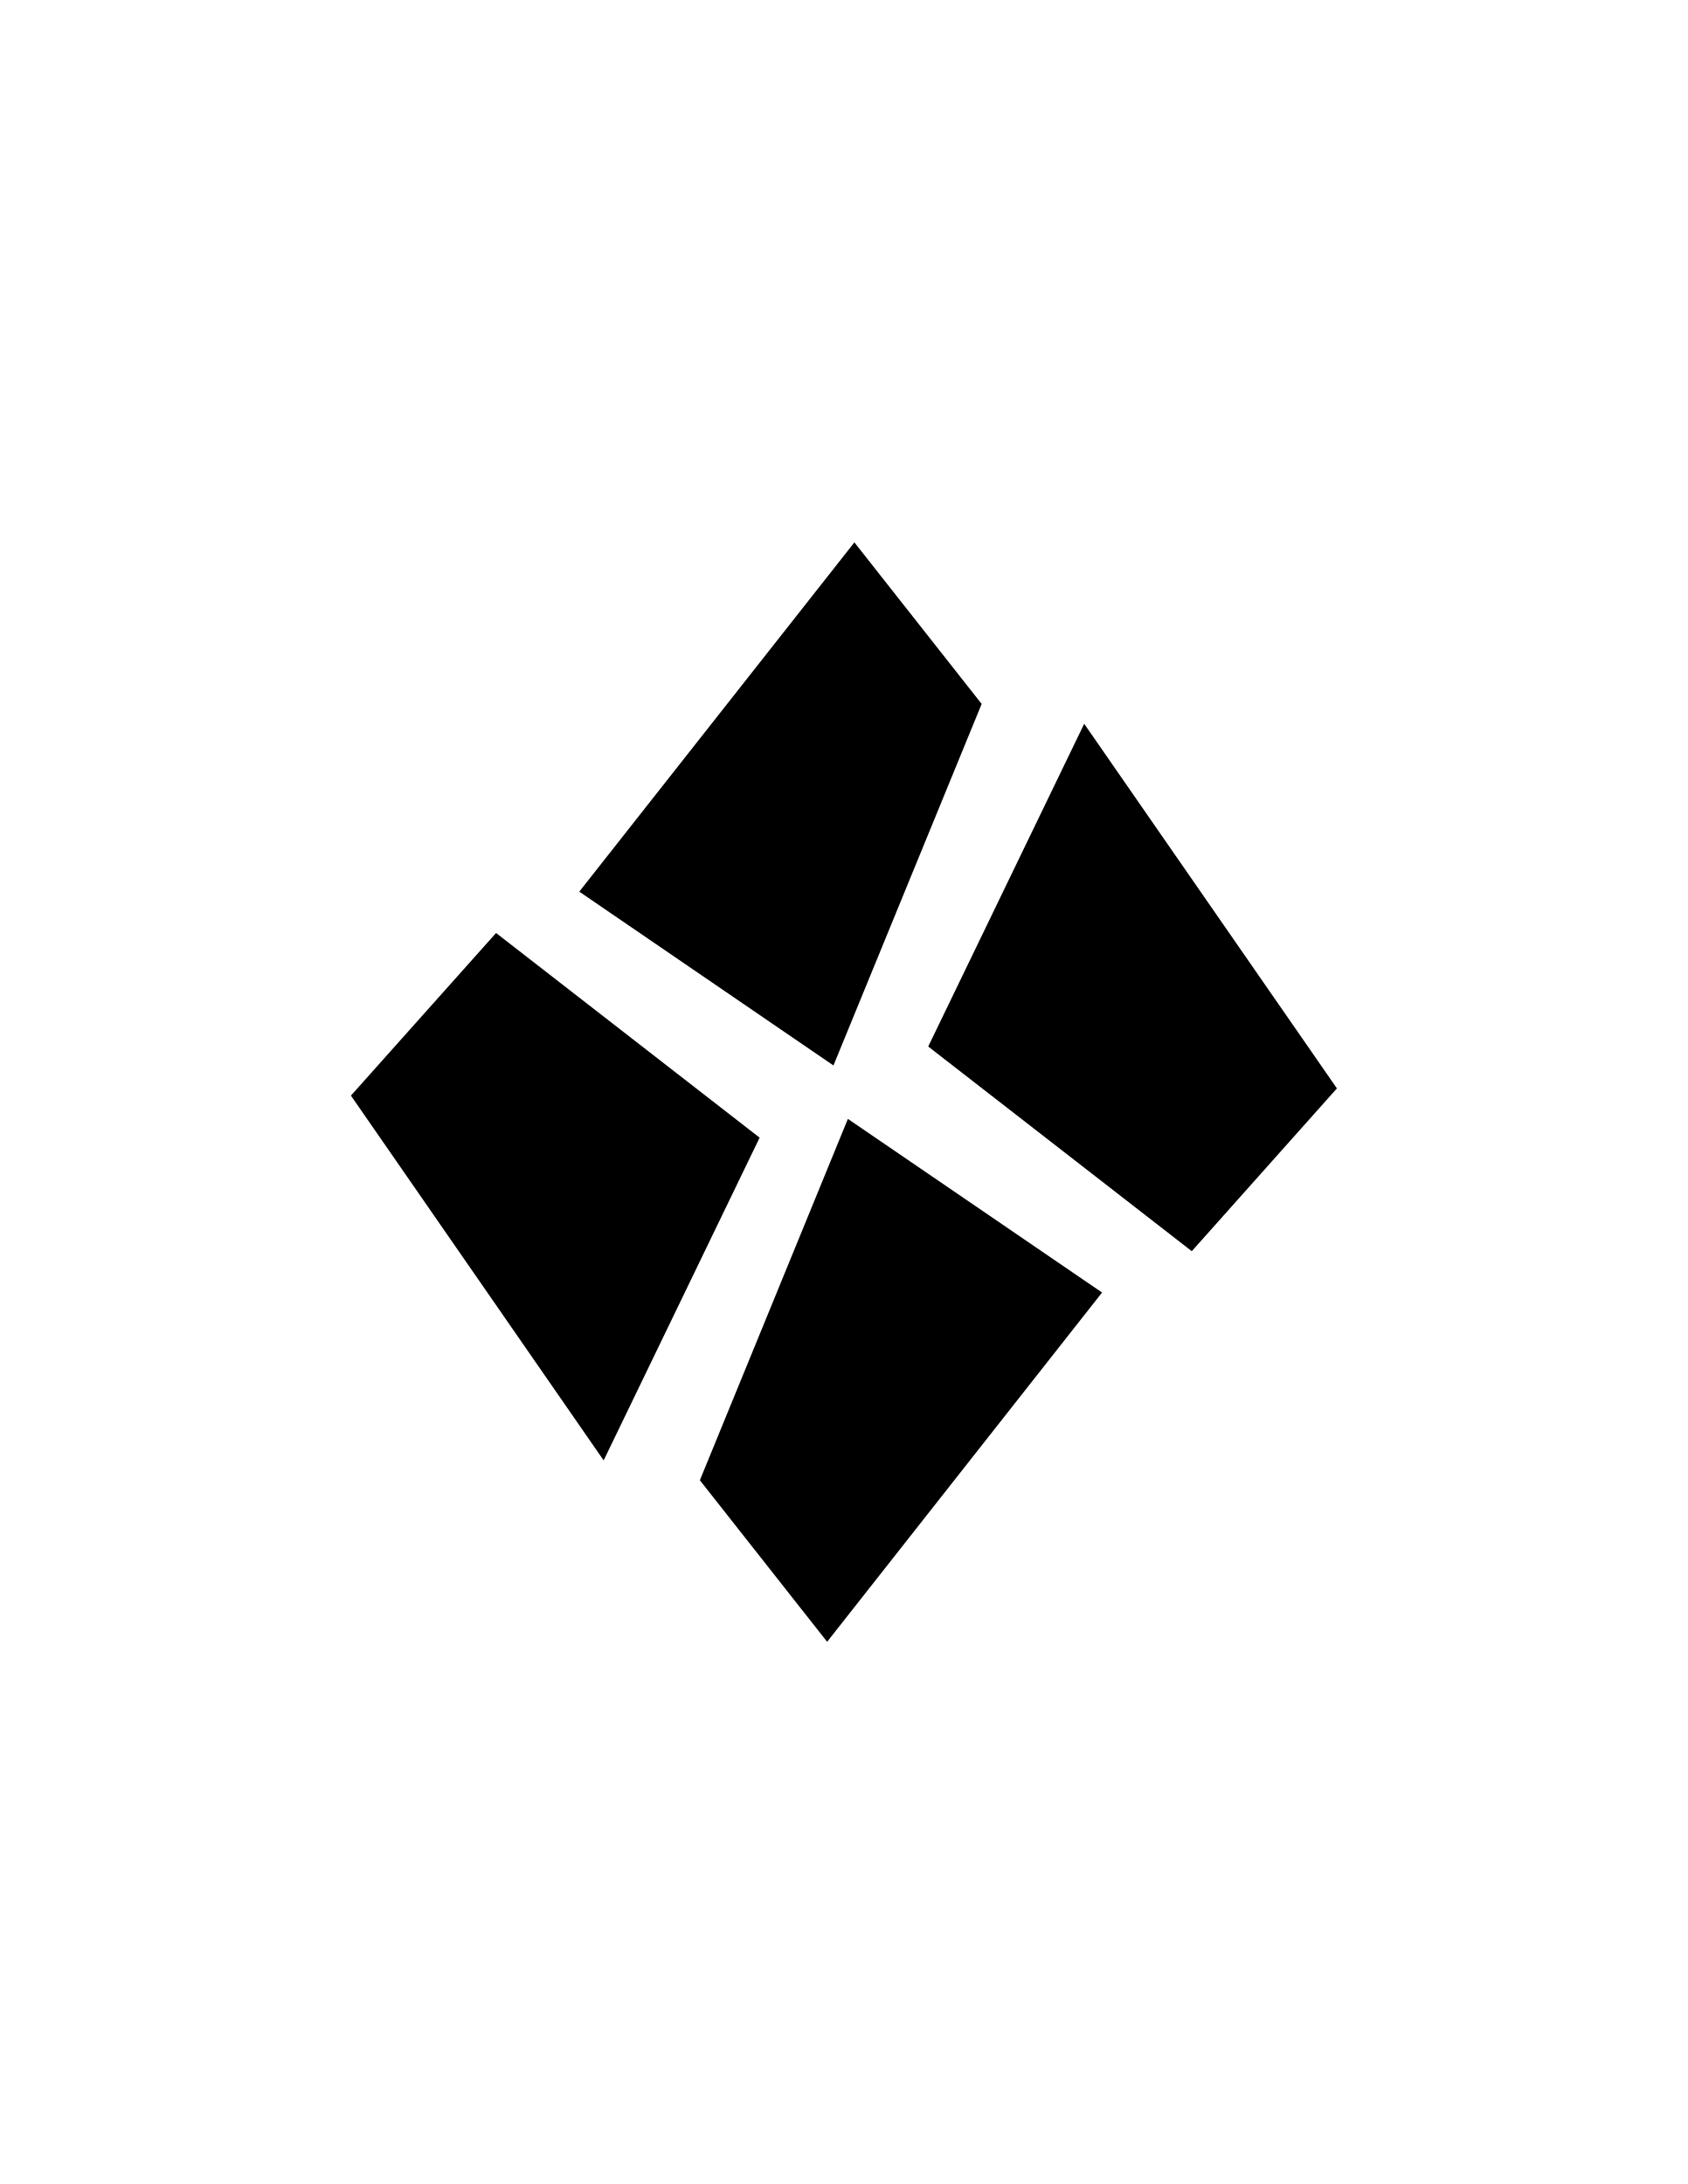
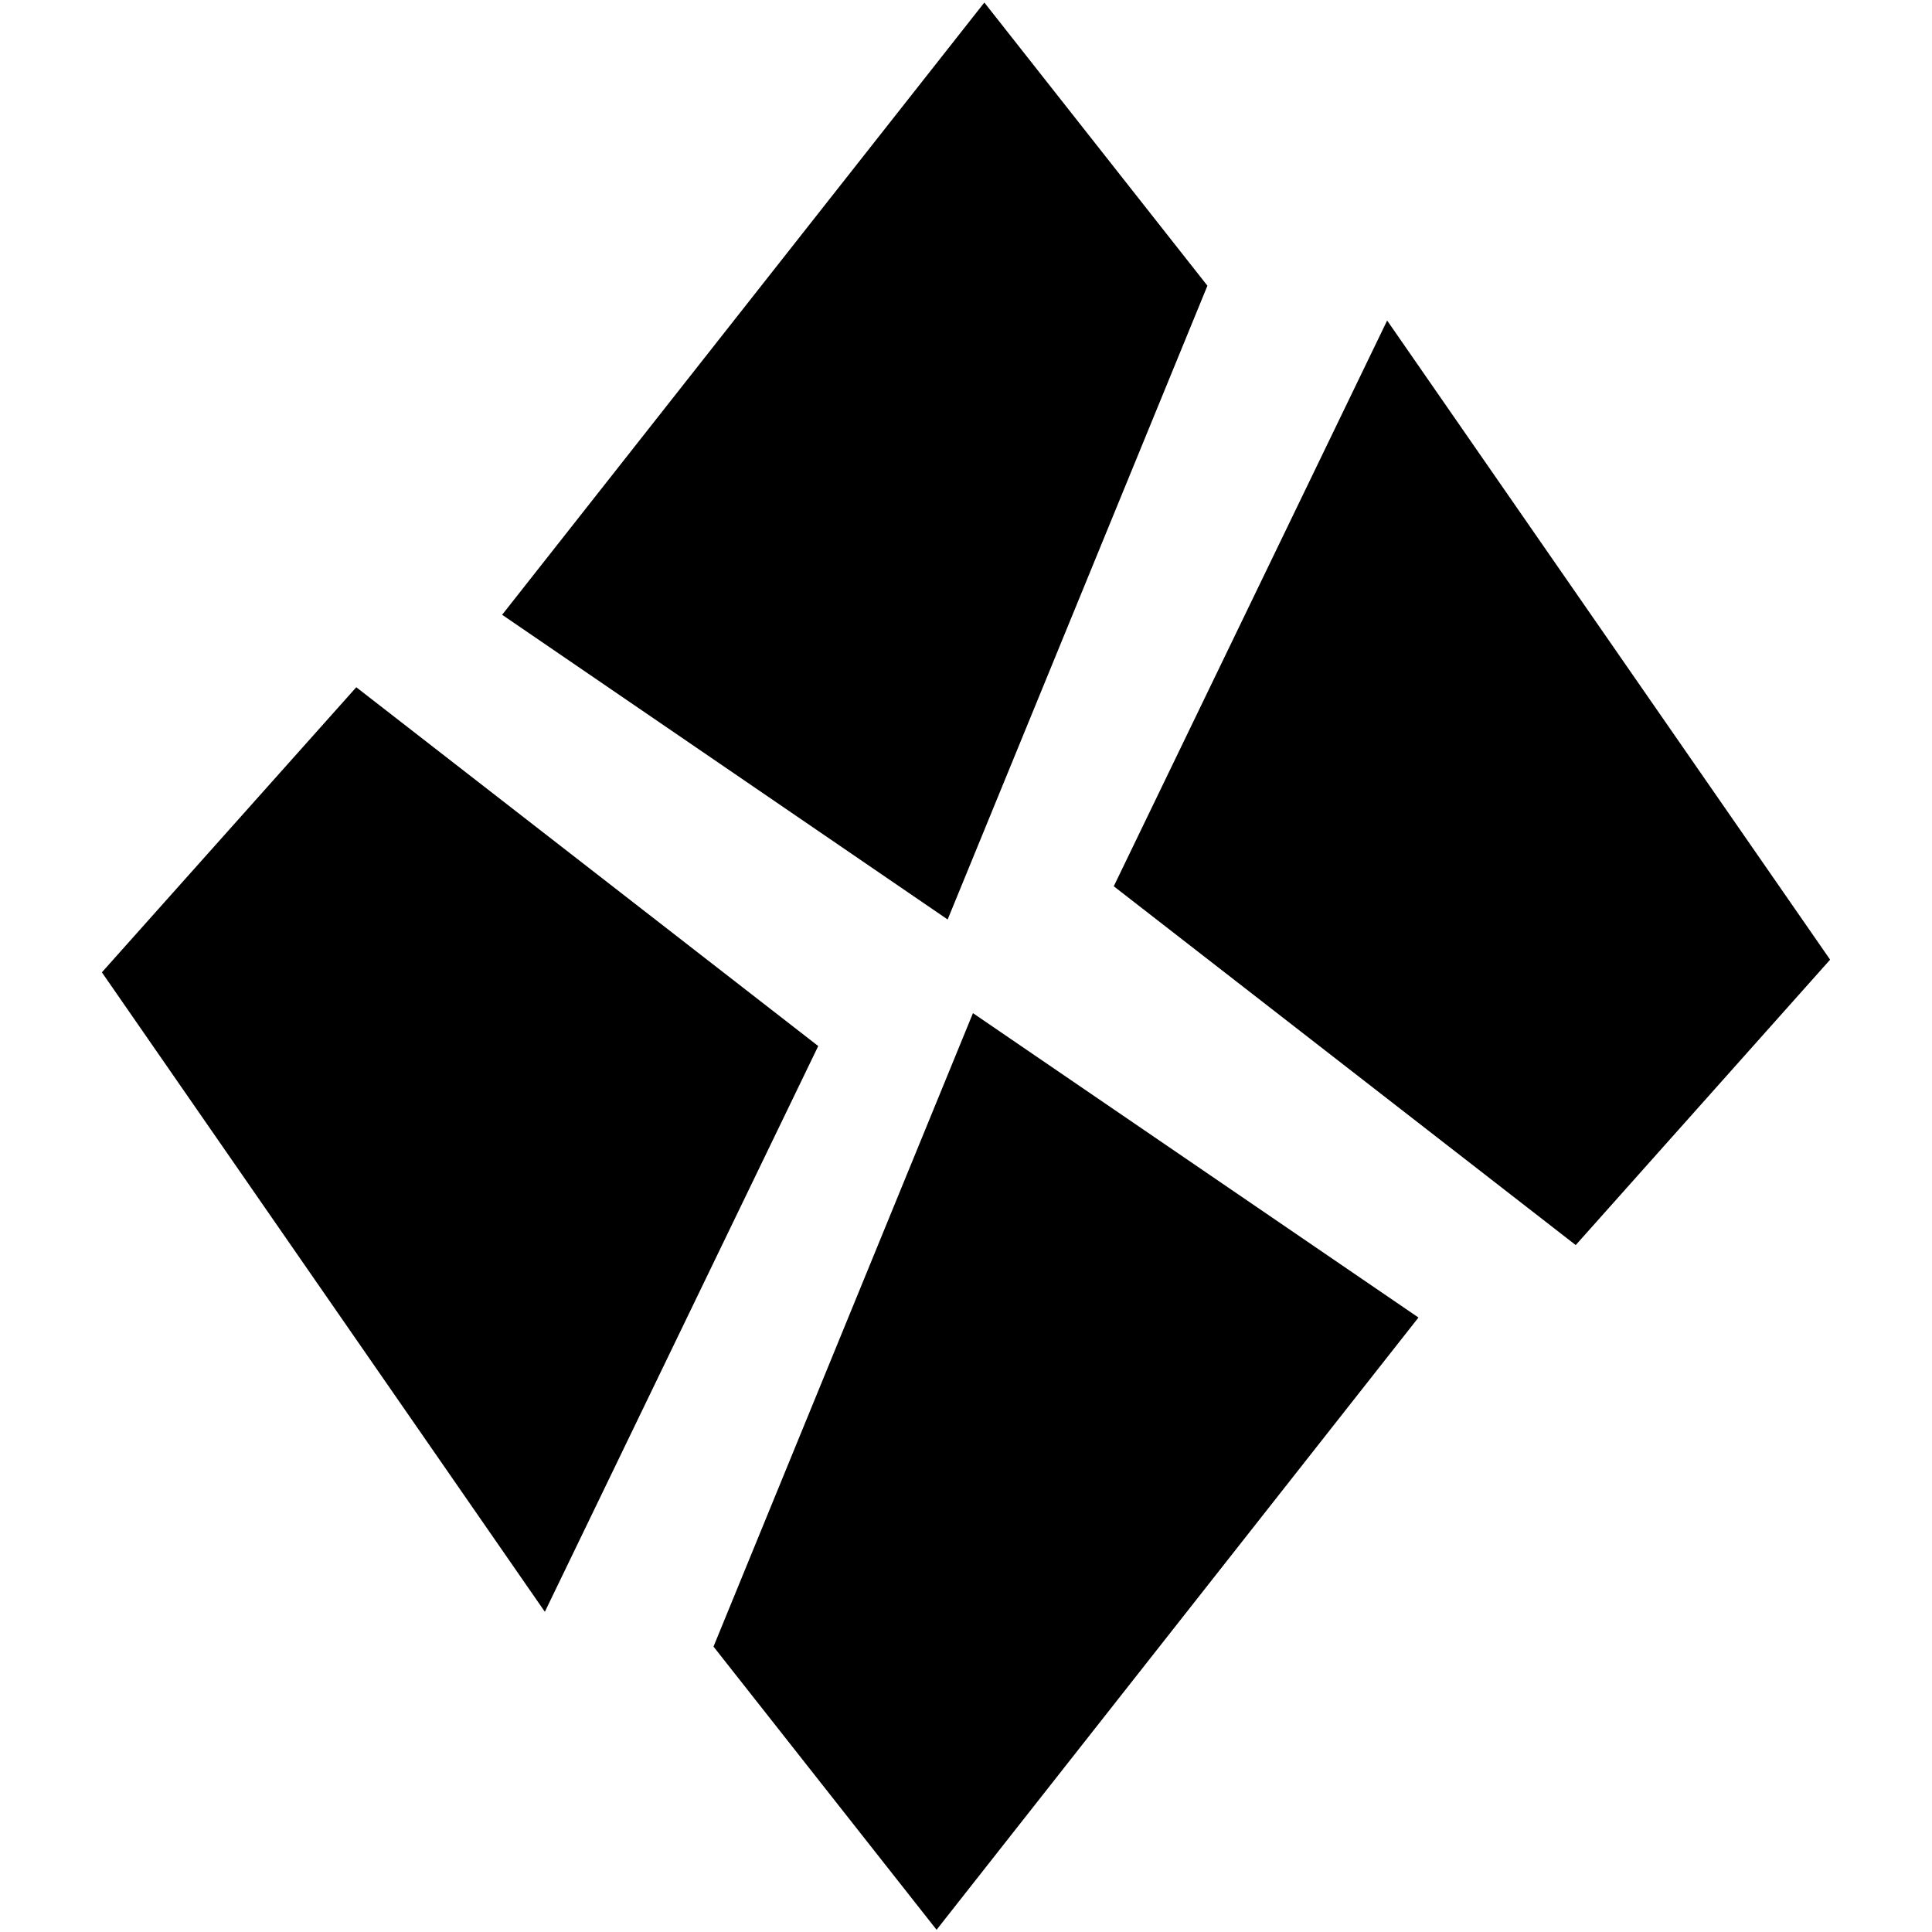
- <svg xmlns="http://www.w3.org/2000/svg" viewBox="0 0 935 1210">
-   <defs>
-     <clipPath id="a">
-       <rect width="935" height="1210" fill="none" />
-     </clipPath>
-   </defs>
-   <g clip-path="url(#a)">
-     <path d="M514.2,579.8l146,113.4L740.6,603l-140-202Z" />
-     <path d="M473.3,300.5,320.9,494l140.8,96.3L543.8,390Z" />
-     <path d="M194.4,607l140,202.1,86.4-178.8-146-113.4Z" />
-     <path d="M387.7,820.1l70.5,89.5L610.5,716.1,469.7,619.9Z" />
+ <svg xmlns="http://www.w3.org/2000/svg" version="1.1" id="Lager_1" x="0px" y="0px" viewBox="0 0 610.6 610.6" style="enable-background:new 0 0 610.6 610.6;" xml:space="preserve">
+   <g>
+     <path d="M352,280.1l146,113.4l80.4-90.2l-140-202L352,280.1z" />
+     <path d="M311.1,0.8L158.7,194.3l140.8,96.3l82.1-200.3L311.1,0.8z" />
+     <path d="M32.2,307.3l140,202.1l86.4-178.8l-146-113.4L32.2,307.3z" />
+     <path d="M225.5,520.4l70.5,89.5l152.3-193.5l-140.8-96.2L225.5,520.4z" />
  </g>
</svg>
